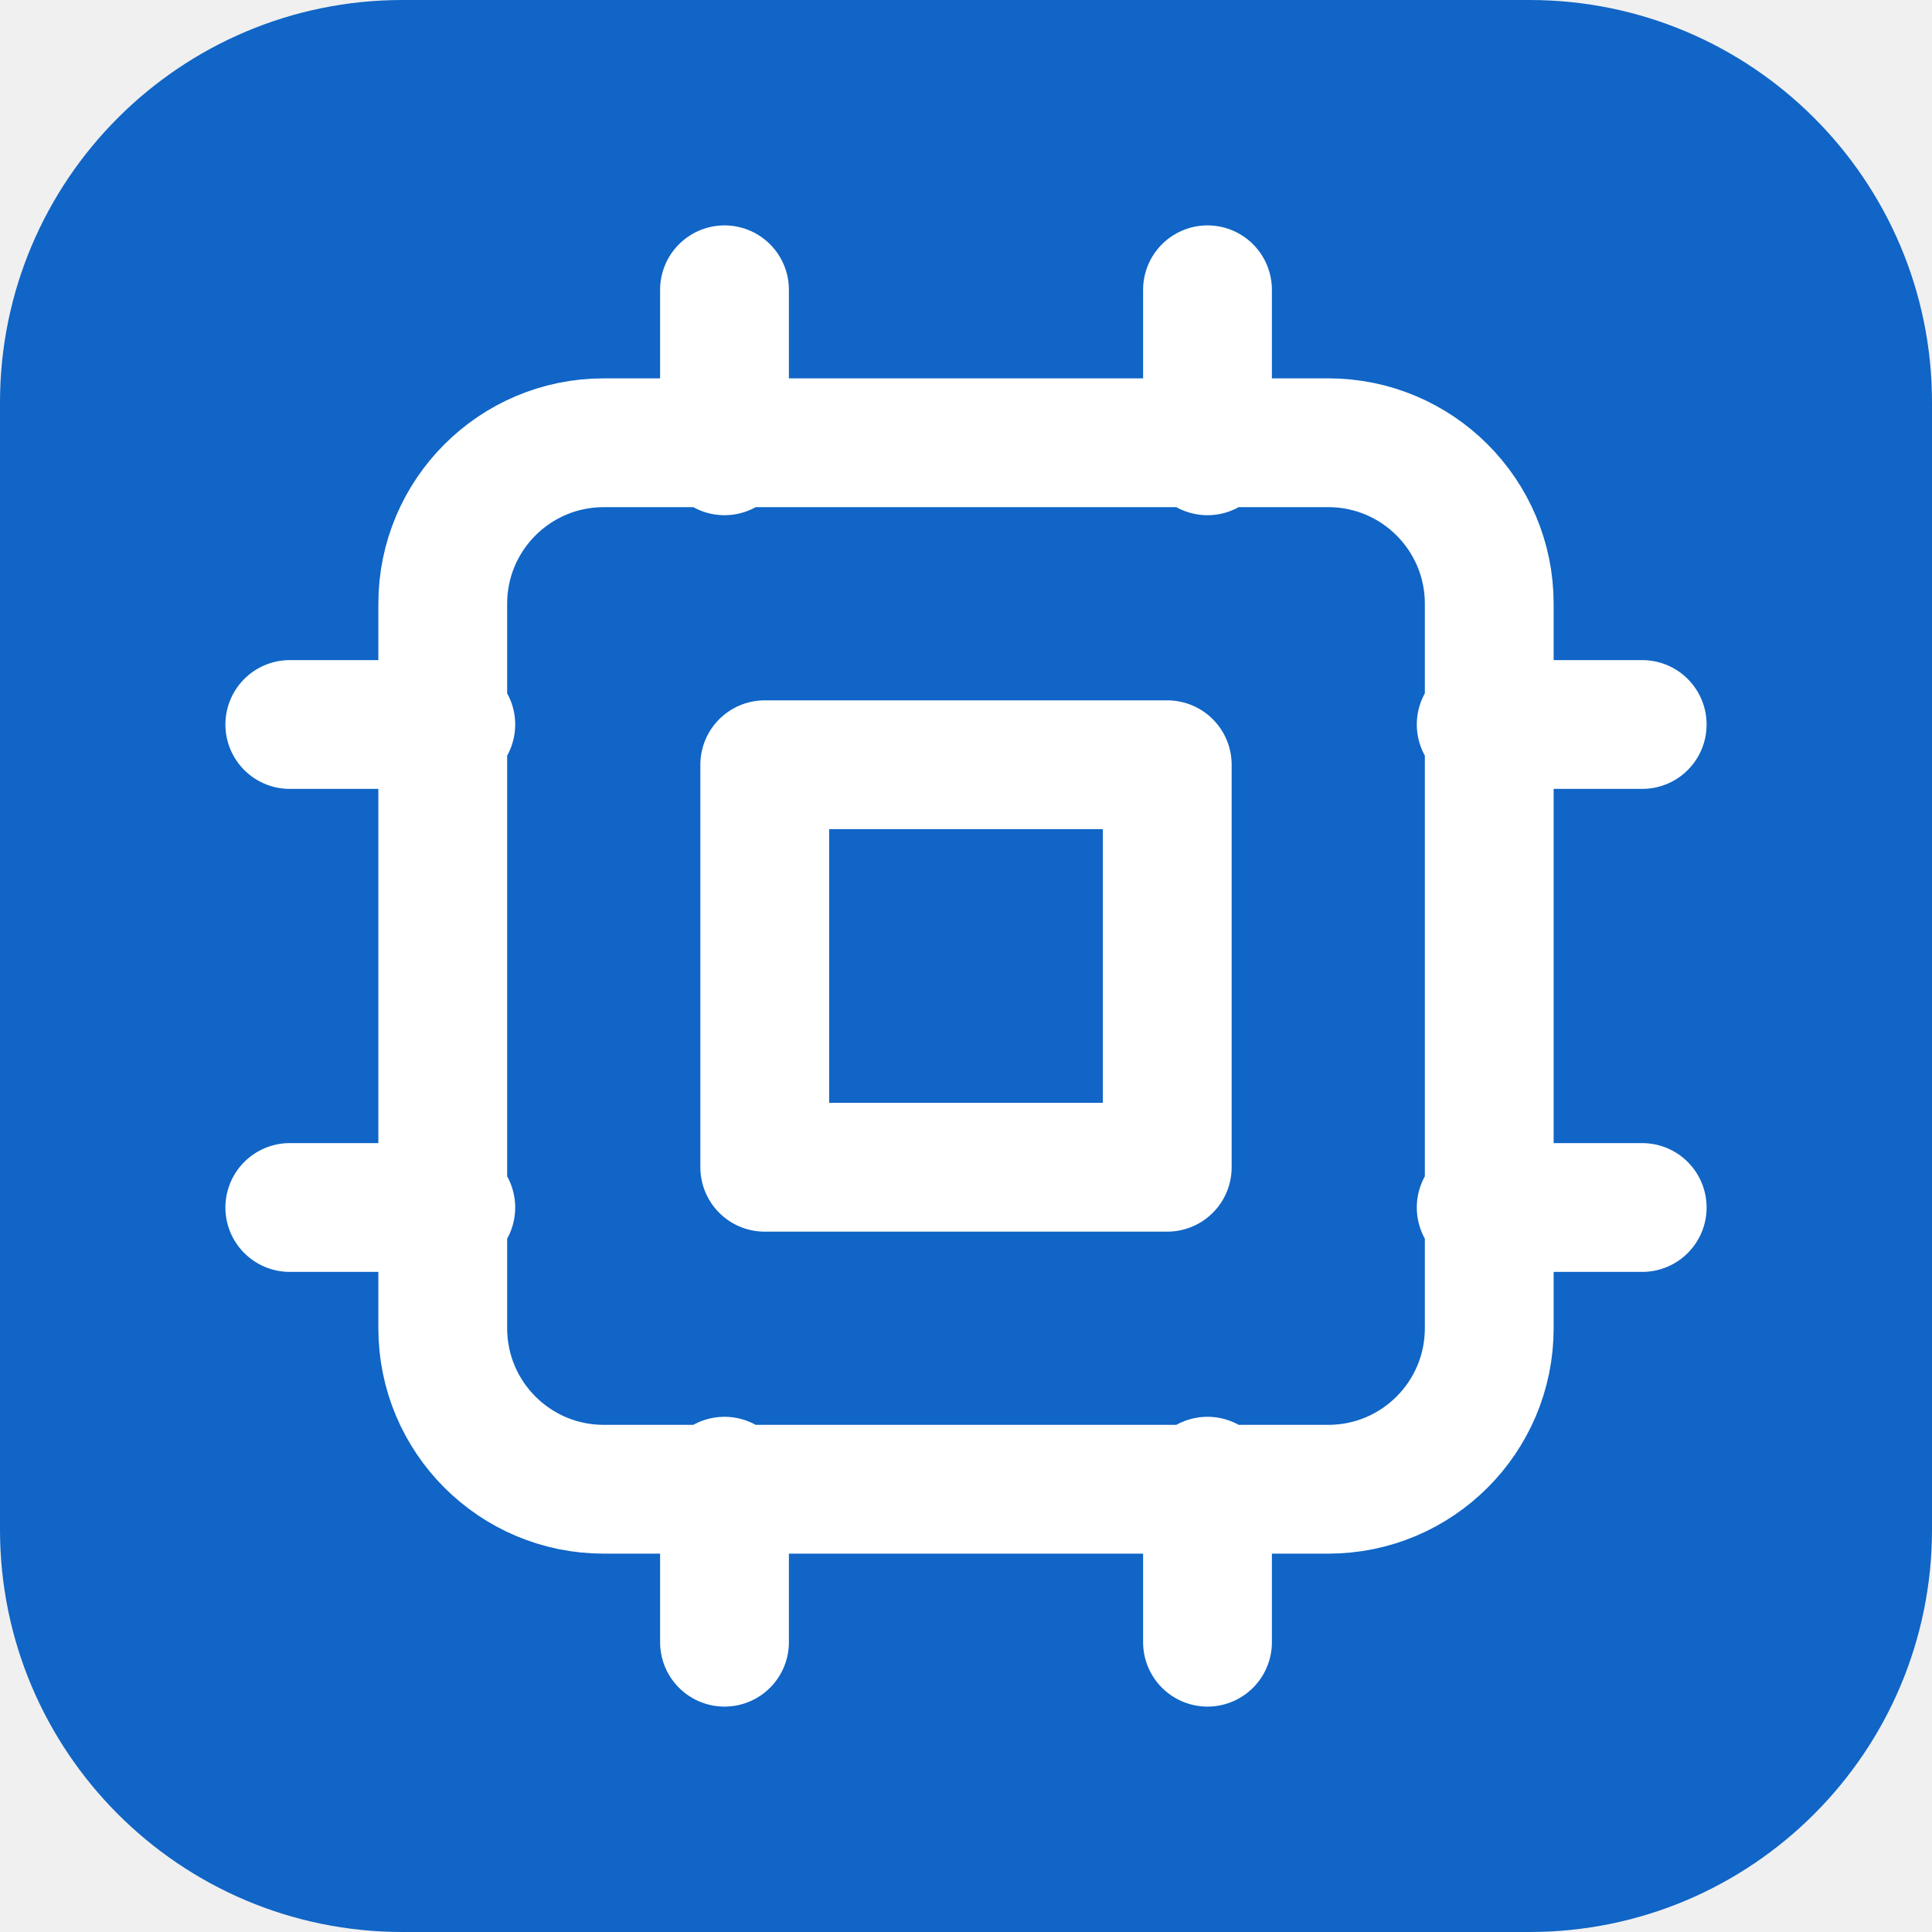
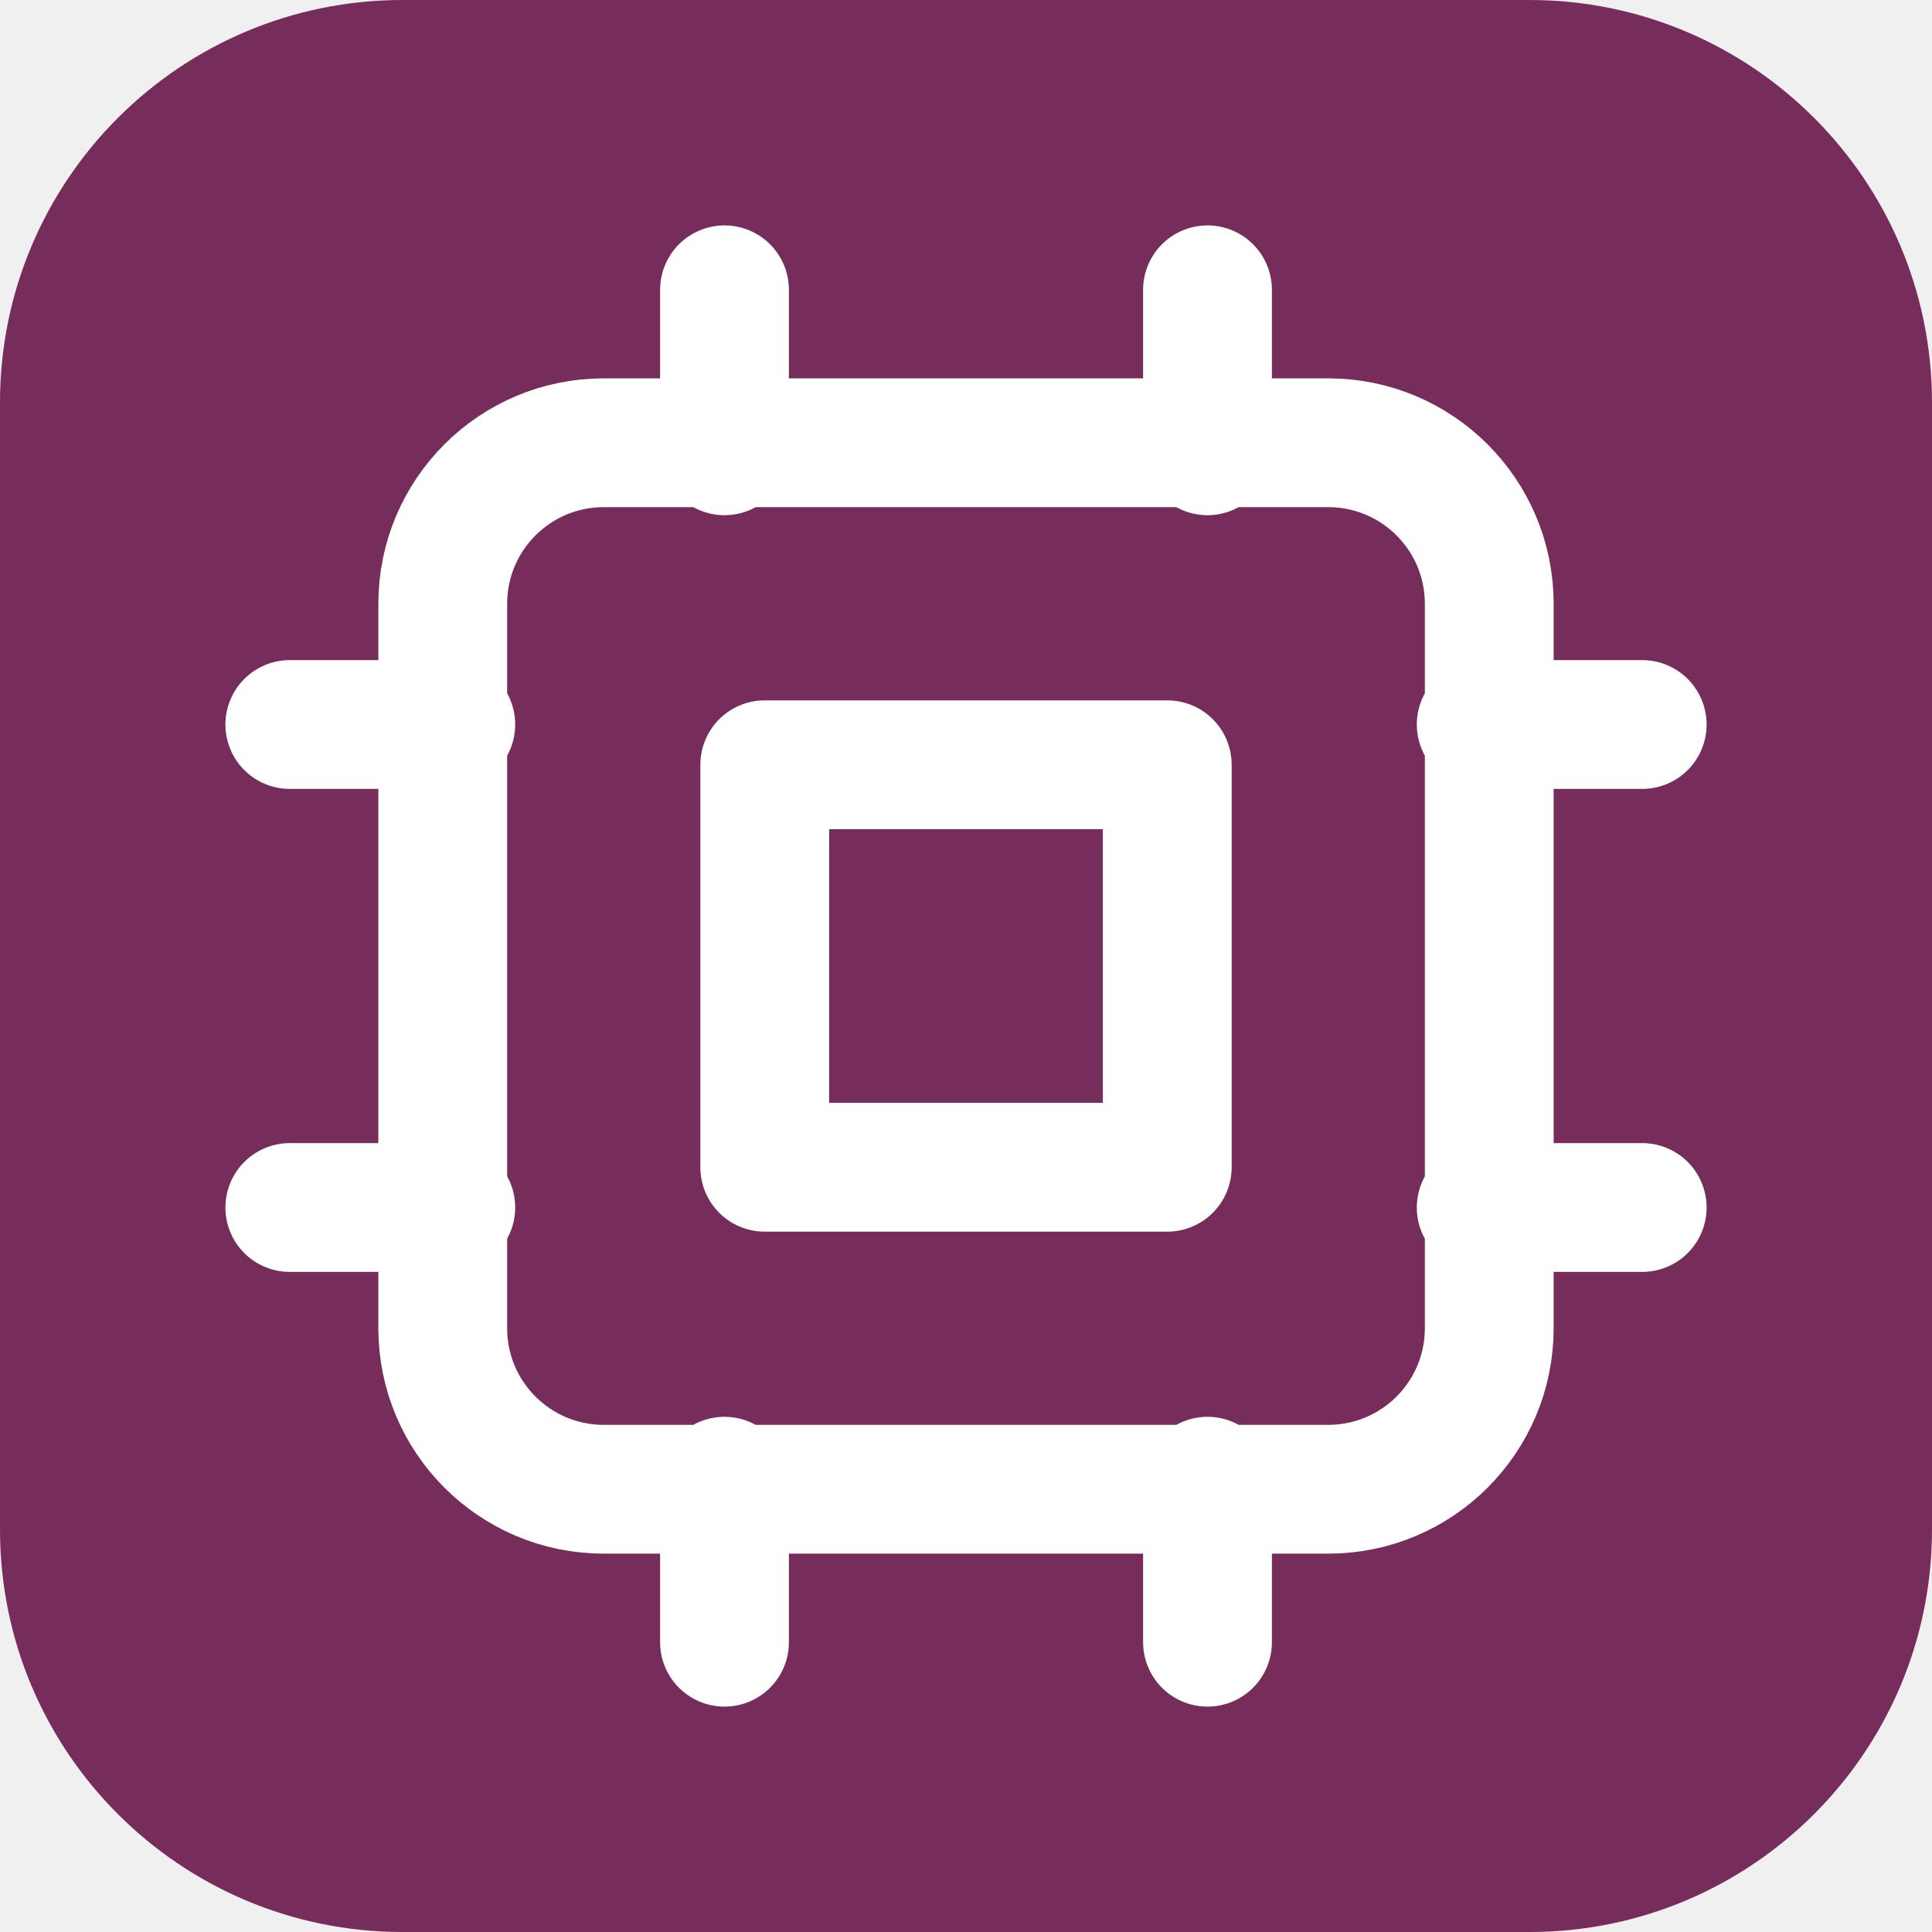
<svg xmlns="http://www.w3.org/2000/svg" viewBox="0 0 24 24">
-   <rect width="24" height="24" rx="5" fill="#1065c6" />
+   <rect width="24" height="24" rx="5" fill="#762d5b" />
  <path fill="none" stroke="#ffffff" stroke-width="1.6" stroke-linecap="round" stroke-linejoin="round" d="M9 3.6v2m6-2v2M9 18.4v2m6-2v2M5.6 9H3.6m2 6H3.6m16.8-6h-2m2 6h-2M7.5 18.5h9a2 2 0 002-2v-9a2 2 0 00-2-2h-9a2 2 0 00-2 2v9a2 2 0 002 2zM9.5 9.5h5v5h-5v-5z" />
</svg>
